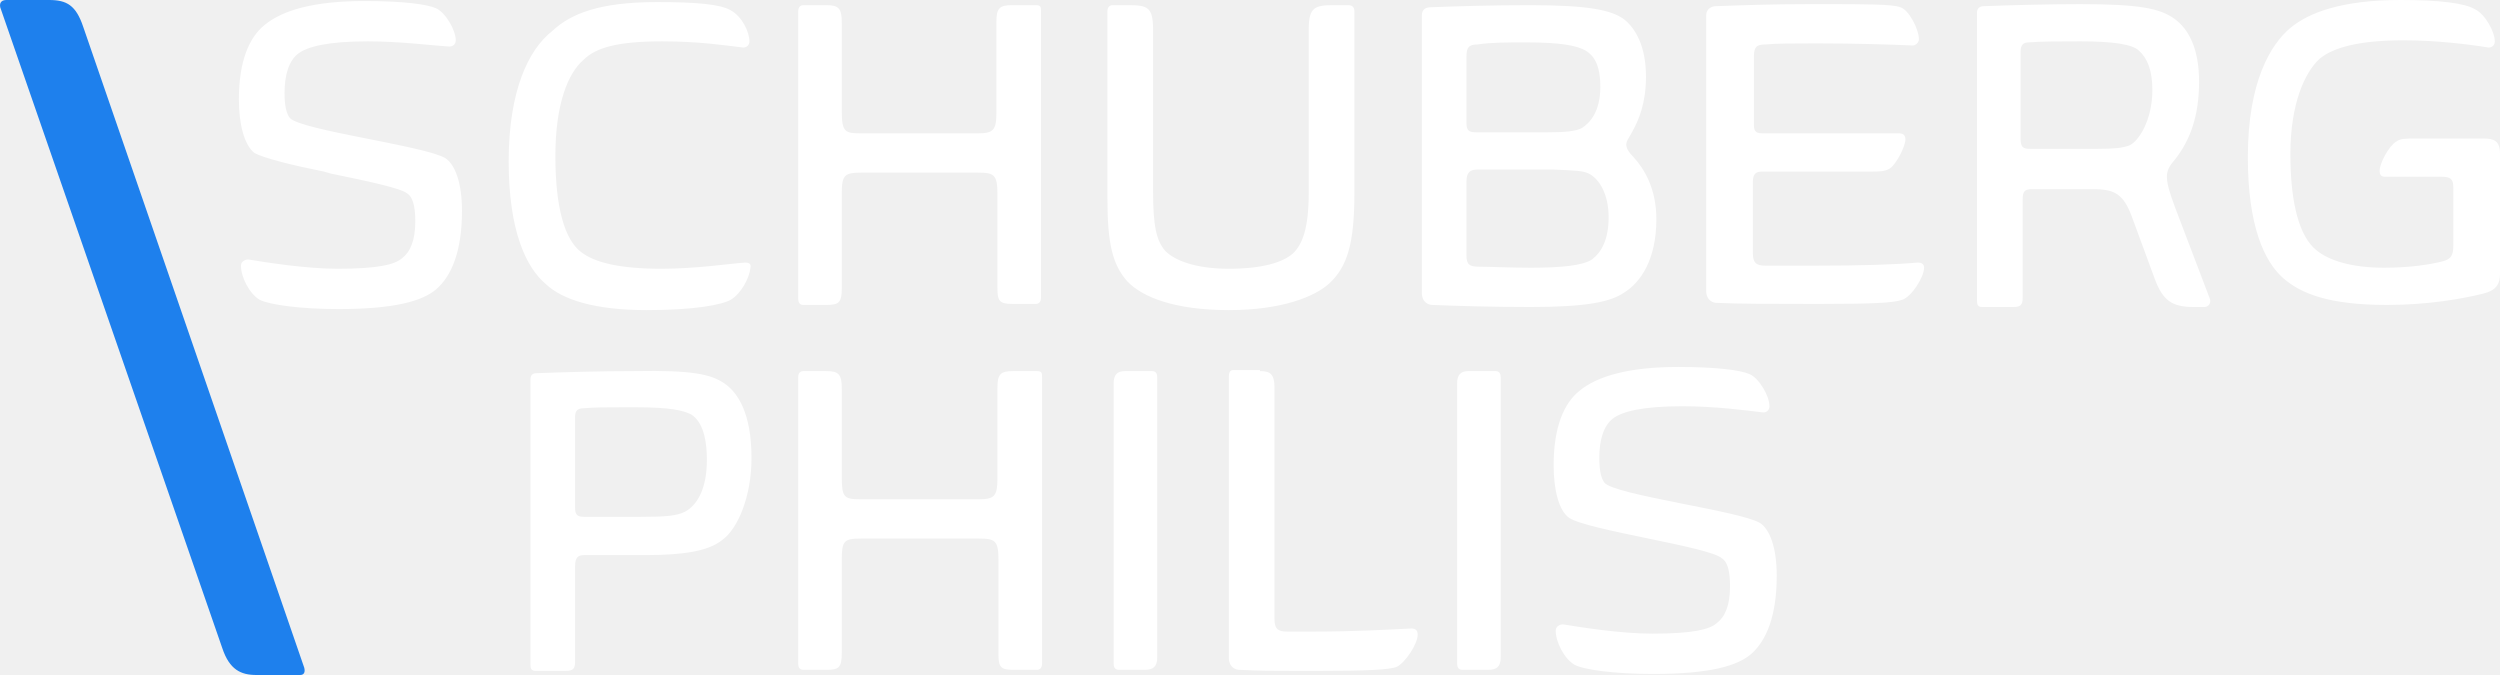
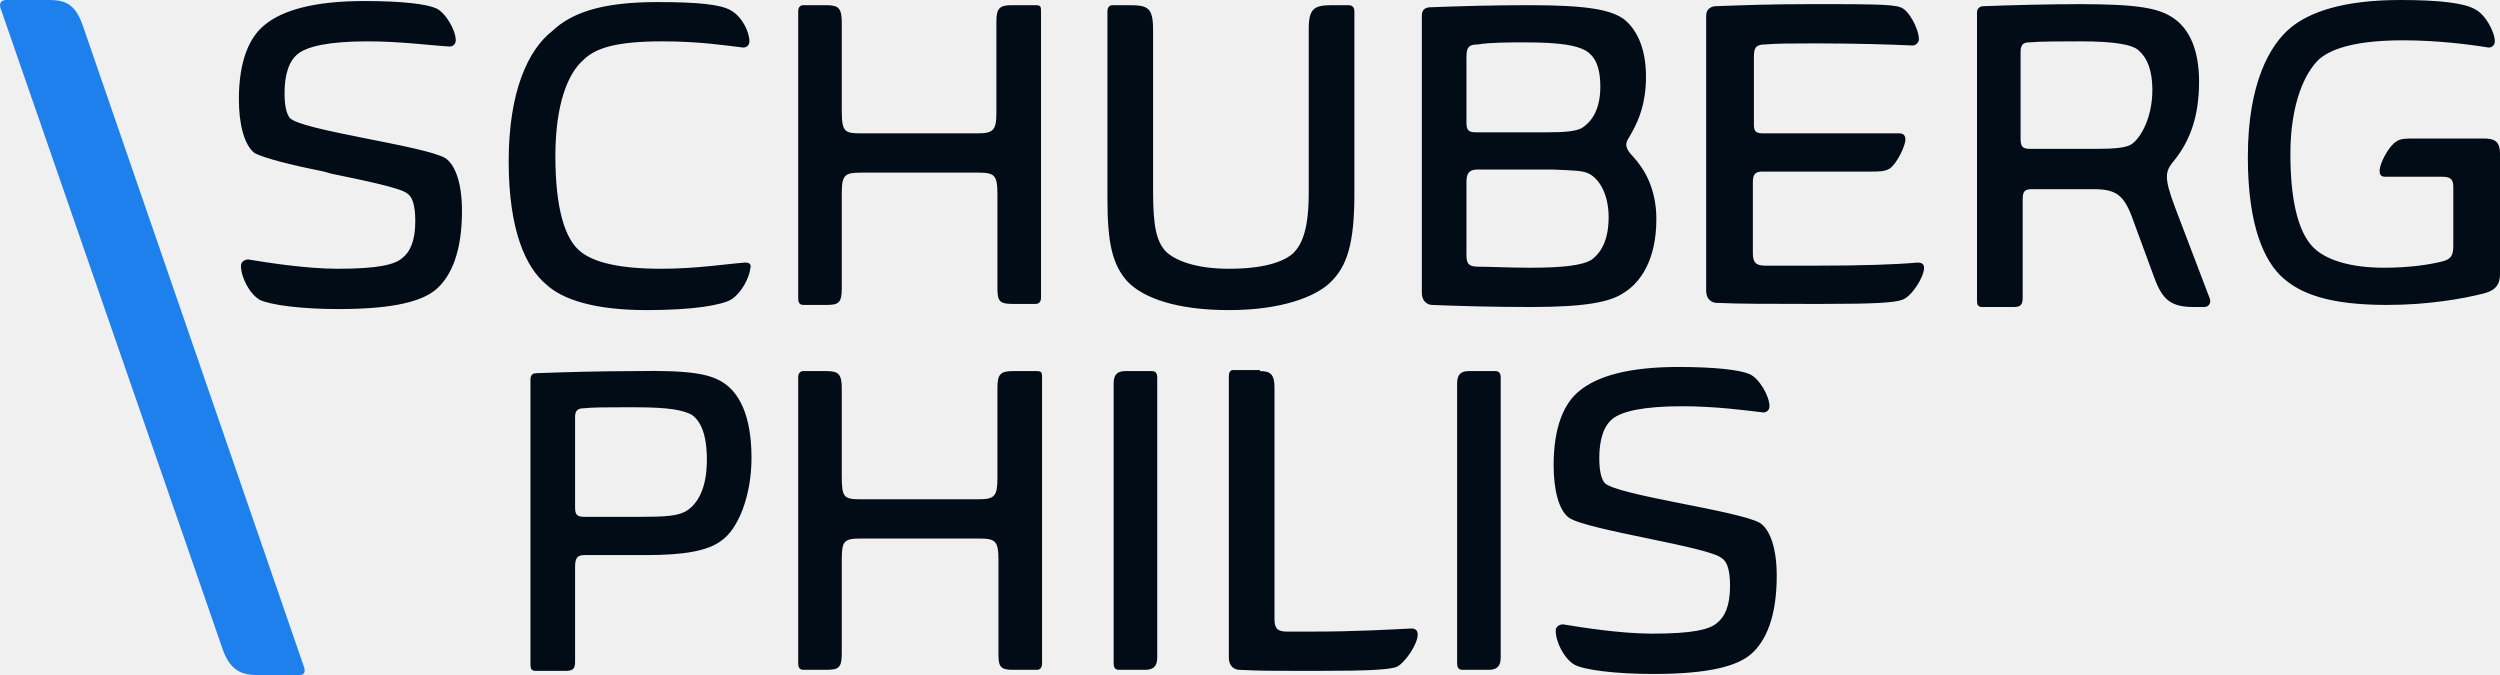
<svg xmlns="http://www.w3.org/2000/svg" width="400" height="108" viewBox="0 0 400 108" fill="none">
  <g clip-path="url(#clip0_23_477)">
-     <path fill-rule="evenodd" clip-rule="evenodd" d="M268.505 58.714C274.648 58.714 278.466 59.21 279.961 59.871C281.455 60.533 283.115 63.345 283.115 64.999C283.115 65.66 282.617 65.991 282.119 65.991C279.297 65.66 274.482 64.999 269.169 64.999C262.86 64.999 259.539 65.825 258.045 66.983C256.55 68.141 255.886 70.456 255.886 73.268C255.886 75.418 256.218 76.576 256.716 77.237C258.377 79.222 278.3 81.703 281.621 83.688C283.115 84.68 284.277 87.492 284.277 92.123C284.277 98.573 282.617 102.542 280.127 104.692C277.968 106.511 273.652 107.835 264.52 107.835C258.377 107.835 253.396 107.173 251.902 106.346C250.241 105.354 248.913 102.708 248.913 100.888C248.913 100.227 249.577 99.896 250.075 99.896C253.064 100.392 259.373 101.384 264.354 101.384C270.829 101.384 273.486 100.723 274.648 99.731C275.976 98.738 276.806 96.919 276.806 93.776C276.806 91.13 276.308 89.807 275.478 89.311C273.486 87.492 254.06 84.845 251.071 82.861C249.411 81.703 248.581 78.395 248.581 74.426C248.581 68.306 250.241 64.502 252.732 62.518C255.554 60.202 260.535 58.714 268.505 58.714ZM201.594 59.375C203.255 59.375 203.919 59.871 203.919 62.021V99.069C203.919 100.557 204.417 101.054 205.911 101.054H210.062C217.035 101.054 222.348 100.723 225.835 100.557C226.499 100.557 226.831 100.888 226.831 101.55C226.831 103.038 224.839 106.015 223.51 106.677C222.348 107.173 218.696 107.338 210.892 107.338H207.405C203.089 107.338 201.926 107.338 198.274 107.173C197.776 107.173 196.614 106.842 196.614 105.188V60.202C196.614 59.706 196.78 59.21 197.278 59.21H201.594V59.375ZM132.194 59.375C134.186 59.375 134.684 59.871 134.684 62.187V76.245C134.684 79.553 135.016 79.884 137.673 79.884H156.6C159.091 79.884 159.589 79.387 159.589 76.576V62.021C159.589 59.871 160.087 59.375 162.079 59.375H165.898C166.728 59.375 166.728 59.706 166.728 60.367V106.181C166.728 106.842 166.396 107.173 165.898 107.173H162.079C160.087 107.173 159.755 106.677 159.755 104.692V89.642C159.755 86.499 159.257 86.168 156.6 86.168H137.839C135.016 86.168 134.684 86.499 134.684 89.642V104.527C134.684 106.842 134.186 107.173 132.194 107.173H128.541C127.877 107.173 127.711 106.677 127.711 106.181V60.367C127.711 59.706 128.043 59.375 128.541 59.375H132.194ZM184.327 59.375C184.991 59.375 185.157 59.871 185.157 60.367V105.188C185.157 106.677 184.493 107.173 183.165 107.173H179.014C178.35 107.173 178.184 106.677 178.184 106.181V61.36C178.184 60.037 178.682 59.375 180.011 59.375H184.327ZM239.283 59.375C239.947 59.375 240.113 59.871 240.113 60.367V105.188C240.113 106.677 239.449 107.173 238.121 107.173H233.97C233.306 107.173 233.14 106.677 233.14 106.181V61.36C233.14 60.037 233.638 59.375 234.967 59.375H239.283ZM115.923 61.36C118.081 62.848 120.24 66.156 120.24 73.268C120.24 79.387 118.081 84.68 115.425 86.499C113.266 88.153 109.448 88.815 103.305 88.815H93.509C92.513 88.815 92.014 89.145 92.014 90.634V105.85C92.014 107.008 91.682 107.338 90.52 107.338H85.705C85.041 107.338 84.875 107.008 84.875 106.346V60.698C84.875 59.871 85.373 59.706 85.871 59.706C90.52 59.541 95.999 59.375 101.644 59.375C110.776 59.21 113.764 59.871 115.923 61.36ZM101.644 65.164H99.818C97.161 65.164 94.837 65.164 93.343 65.329C92.513 65.329 92.014 65.66 92.014 66.652V81.207C92.014 82.365 92.347 82.695 93.509 82.695H102.474C106.625 82.695 108.285 82.53 109.614 81.868C111.44 80.876 113.1 78.395 113.1 73.599C113.1 69.464 112.104 67.314 110.61 66.322C109.282 65.66 107.289 65.164 101.644 65.164ZM180.509 0.827C183.663 0.827 184.493 1.158 184.493 4.796V30.597C184.493 36.055 184.991 38.536 186.486 40.19C187.98 41.678 191.301 43.002 196.614 43.002C201.926 43.002 205.247 42.009 206.907 40.521C208.402 39.032 209.398 36.551 209.398 30.763V4.631C209.398 1.158 210.394 0.827 213.383 0.827H215.707C216.371 0.827 216.703 1.158 216.703 1.819V30.928C216.703 39.032 215.541 42.671 212.718 45.317C210.394 47.467 205.081 49.617 196.614 49.617C188.146 49.617 182.833 47.633 180.343 44.986C178.018 42.34 177.188 39.032 177.188 31.755V1.819C177.188 1.158 177.52 0.827 178.018 0.827H180.509ZM58.31 0.165C64.454 0.165 68.272 0.662 69.766 1.323C71.261 1.985 72.921 4.796 72.921 6.45C72.921 7.112 72.423 7.443 71.925 7.443C68.936 7.277 64.121 6.616 58.808 6.616C52.499 6.616 49.179 7.443 47.684 8.6C46.19 9.758 45.526 12.073 45.526 14.885C45.526 17.035 45.858 18.193 46.356 18.855C48.017 20.839 67.94 23.32 71.261 25.305C72.755 26.297 73.917 29.109 73.917 33.74C73.917 40.19 72.257 44.159 69.766 46.309C67.608 48.129 63.291 49.452 54.16 49.452C48.182 49.452 43.202 48.79 41.541 47.963C39.881 46.971 38.553 44.325 38.553 42.505C38.553 41.844 39.217 41.513 39.715 41.513C42.703 42.009 49.013 43.002 53.994 43.002C60.469 43.002 63.125 42.34 64.287 41.348C65.616 40.355 66.446 38.536 66.446 35.394C66.446 32.747 65.948 31.424 65.118 30.928C64.121 30.101 58.642 28.943 52.997 27.786L51.835 27.455C46.854 26.462 42.205 25.305 40.711 24.478C39.051 23.155 38.221 19.847 38.221 15.877C38.221 9.758 39.881 5.954 42.371 3.969C45.194 1.654 50.175 0.165 58.31 0.165ZM105.131 0.331C111.274 0.331 115.259 0.662 116.919 1.654C118.745 2.646 119.908 5.127 119.908 6.616C119.908 7.112 119.576 7.608 118.911 7.608C116.089 7.277 111.938 6.616 105.961 6.616C98.822 6.616 95.335 7.608 93.343 9.593C90.852 11.743 88.86 16.704 88.86 24.974C88.86 33.243 90.354 38.371 93.011 40.355C95.169 42.009 99.154 43.002 105.795 43.002C111.44 43.002 116.753 42.175 119.243 42.009C119.742 42.009 120.24 42.175 120.074 42.836C119.908 44.49 118.579 46.971 116.919 47.963C115.425 48.79 111.108 49.617 103.471 49.617C95.169 49.617 90.022 47.963 87.366 45.482C84.211 42.836 81.389 37.047 81.389 25.801C81.389 14.554 84.543 7.939 88.362 4.962C91.35 2.15 95.999 0.331 105.131 0.331ZM244.762 0.827C254.392 0.827 257.713 1.654 259.705 2.977C261.697 4.466 263.358 7.443 263.358 12.239C263.358 16.539 262.195 19.185 261.199 21.005C260.701 21.997 260.203 22.493 260.203 23.155C260.203 23.651 260.535 24.312 261.365 25.139C263.026 26.959 265.018 30.101 265.018 35.063C265.018 41.513 262.528 45.152 259.871 46.806C257.713 48.294 253.894 49.121 244.928 49.121C238.619 49.121 233.306 48.956 229.155 48.79C228.657 48.79 227.495 48.459 227.495 46.806V2.481C227.495 1.323 228.325 1.158 228.989 1.158C233.306 0.992 238.785 0.827 244.762 0.827ZM396.016 1.489C397.676 2.315 399.17 5.127 399.17 6.616C399.17 7.277 398.672 7.608 398.174 7.608C395.186 7.112 389.873 6.45 384.56 6.45C377.42 6.45 373.27 7.608 371.111 9.427C368.787 11.577 366.462 16.539 366.462 24.643C366.462 32.747 367.957 37.874 370.613 40.025C372.606 41.678 376.258 42.836 381.405 42.836C385.556 42.836 388.711 42.34 390.703 41.844C392.031 41.513 392.529 41.017 392.529 39.363V29.936C392.529 28.613 392.031 28.282 390.703 28.282H381.737C381.073 28.282 380.741 28.116 380.741 27.289C380.741 26.132 382.235 23.32 383.398 22.659C384.062 22.162 384.892 22.162 386.386 22.162H397.344C399.004 22.162 400.001 22.493 400.001 24.643V43.828C400.001 45.482 399.336 46.475 397.344 46.971C394.023 47.798 388.544 48.79 381.903 48.79C372.606 48.79 368.123 46.971 365.3 44.49C362.312 41.844 359.655 36.221 359.655 25.139C359.655 13.066 363.308 7.112 366.462 4.466C369.451 1.985 374.764 0 384.062 0C390.371 0 394.356 0.496 396.016 1.489ZM304.035 1.158C305.363 1.489 307.024 4.631 307.024 6.285C307.024 6.781 306.526 7.277 306.027 7.277C302.375 7.112 296.73 6.946 291.251 6.946H289.923C286.934 6.946 284.277 6.946 282.451 7.112C280.957 7.112 280.625 7.608 280.625 9.096V20.012C280.625 21.17 281.123 21.335 282.119 21.335H303.869C304.533 21.335 304.865 21.666 304.865 22.328C304.865 23.32 303.537 26.132 302.375 26.959C301.545 27.455 300.714 27.455 299.054 27.455H281.953C280.957 27.455 280.459 27.786 280.459 29.109V40.521C280.459 42.009 280.957 42.505 282.451 42.505H290.421C297.892 42.505 303.039 42.34 306.858 42.009C307.356 42.009 307.854 42.175 307.854 42.836C307.854 44.325 305.861 47.467 304.367 47.963C303.039 48.459 299.552 48.625 291.749 48.625H288.926C283.115 48.625 278.3 48.625 274.648 48.459C274.15 48.459 272.987 48.129 272.987 46.475V2.481C272.987 1.323 273.984 0.992 274.482 0.992C278.965 0.827 283.447 0.662 289.59 0.662H291.915C298.224 0.662 302.873 0.662 304.035 1.158ZM132.194 0.827C134.186 0.827 134.684 1.323 134.684 3.639V17.697C134.684 21.17 135.182 21.335 137.839 21.335H156.434C158.925 21.335 159.423 20.839 159.423 18.028V3.473C159.423 1.323 159.921 0.827 161.913 0.827H165.732C166.562 0.827 166.562 1.158 166.562 1.819V47.633C166.562 48.294 166.23 48.625 165.732 48.625H161.913C159.921 48.625 159.589 48.129 159.589 46.144V31.093C159.589 27.951 159.091 27.62 156.434 27.62H137.839C135.182 27.62 134.684 27.951 134.684 30.928V46.144C134.684 48.459 134.186 48.79 132.194 48.79H128.541C127.877 48.79 127.711 48.294 127.711 47.798V1.819C127.711 1.158 128.043 0.827 128.541 0.827H132.194ZM332.758 0.662C342.222 0.662 345.543 1.323 347.867 2.977C350.192 4.631 351.852 7.773 351.852 13.066C351.852 18.689 350.358 22.493 348.033 25.47C347.037 26.628 346.705 27.289 346.705 28.282C346.705 29.274 347.037 30.597 348.033 33.243L353.512 47.633C353.844 48.294 353.512 49.121 352.682 49.121H351.022C347.535 49.121 346.041 48.129 344.712 44.49L341.06 34.567C339.732 31.093 338.403 30.267 334.917 30.267H325.121C323.959 30.267 323.627 30.597 323.627 31.92V47.633C323.627 48.79 323.295 49.121 322.132 49.121H317.151C316.487 49.121 316.321 48.79 316.321 48.129V1.985C316.321 1.323 316.819 0.992 317.318 0.992C321.468 0.827 327.943 0.662 332.758 0.662ZM248.415 27.124H236.461C235.133 27.124 234.634 27.62 234.634 29.109V40.852C234.634 42.34 235.133 42.671 236.627 42.671C238.453 42.671 241.442 42.836 244.928 42.836C249.743 42.836 253.23 42.505 254.724 41.513C256.218 40.355 257.381 38.371 257.381 34.732C257.381 31.093 255.886 28.613 254.226 27.786C253.23 27.289 252.068 27.289 248.415 27.124ZM332.924 6.616C329.77 6.616 326.449 6.616 324.623 6.781C323.793 6.781 323.295 7.112 323.295 8.27V22.162C323.295 23.485 323.627 23.816 324.789 23.816H335.581C338.403 23.816 339.566 23.651 340.562 23.32C342.056 22.824 344.38 19.351 344.38 14.389C344.38 11.247 343.55 9.262 342.222 8.104C341.226 7.112 338.237 6.616 332.924 6.616ZM244.098 6.781C241.276 6.781 238.453 6.781 236.461 7.112C234.967 7.112 234.634 7.608 234.634 9.096V19.681C234.634 21.005 235.133 21.17 236.295 21.17H247.585C250.407 21.17 252.068 21.005 253.064 20.508C254.392 19.681 256.052 17.862 256.052 13.893C256.052 10.42 255.056 8.931 253.728 8.104C252.234 7.277 249.743 6.781 244.098 6.781Z" fill="white" />
+     <path fill-rule="evenodd" clip-rule="evenodd" d="M268.505 58.714C274.648 58.714 278.466 59.21 279.961 59.871C281.455 60.533 283.115 63.345 283.115 64.999C283.115 65.66 282.617 65.991 282.119 65.991C279.297 65.66 274.482 64.999 269.169 64.999C262.86 64.999 259.539 65.825 258.045 66.983C256.55 68.141 255.886 70.456 255.886 73.268C255.886 75.418 256.218 76.576 256.716 77.237C258.377 79.222 278.3 81.703 281.621 83.688C283.115 84.68 284.277 87.492 284.277 92.123C284.277 98.573 282.617 102.542 280.127 104.692C277.968 106.511 273.652 107.835 264.52 107.835C258.377 107.835 253.396 107.173 251.902 106.346C250.241 105.354 248.913 102.708 248.913 100.888C248.913 100.227 249.577 99.896 250.075 99.896C253.064 100.392 259.373 101.384 264.354 101.384C270.829 101.384 273.486 100.723 274.648 99.731C275.976 98.738 276.806 96.919 276.806 93.776C276.806 91.13 276.308 89.807 275.478 89.311C273.486 87.492 254.06 84.845 251.071 82.861C249.411 81.703 248.581 78.395 248.581 74.426C248.581 68.306 250.241 64.502 252.732 62.518C255.554 60.202 260.535 58.714 268.505 58.714ZM201.594 59.375C203.255 59.375 203.919 59.871 203.919 62.021V99.069C203.919 100.557 204.417 101.054 205.911 101.054H210.062C217.035 101.054 222.348 100.723 225.835 100.557C226.499 100.557 226.831 100.888 226.831 101.55C226.831 103.038 224.839 106.015 223.51 106.677C222.348 107.173 218.696 107.338 210.892 107.338H207.405C203.089 107.338 201.926 107.338 198.274 107.173C197.776 107.173 196.614 106.842 196.614 105.188V60.202C196.614 59.706 196.78 59.21 197.278 59.21H201.594V59.375ZM132.194 59.375C134.186 59.375 134.684 59.871 134.684 62.187V76.245C134.684 79.553 135.016 79.884 137.673 79.884H156.6C159.091 79.884 159.589 79.387 159.589 76.576V62.021C159.589 59.871 160.087 59.375 162.079 59.375H165.898C166.728 59.375 166.728 59.706 166.728 60.367V106.181C166.728 106.842 166.396 107.173 165.898 107.173H162.079C160.087 107.173 159.755 106.677 159.755 104.692V89.642C159.755 86.499 159.257 86.168 156.6 86.168H137.839C135.016 86.168 134.684 86.499 134.684 89.642V104.527C134.684 106.842 134.186 107.173 132.194 107.173H128.541C127.877 107.173 127.711 106.677 127.711 106.181V60.367C127.711 59.706 128.043 59.375 128.541 59.375H132.194ZM184.327 59.375C184.991 59.375 185.157 59.871 185.157 60.367V105.188C185.157 106.677 184.493 107.173 183.165 107.173H179.014C178.35 107.173 178.184 106.677 178.184 106.181V61.36C178.184 60.037 178.682 59.375 180.011 59.375H184.327ZM239.283 59.375C239.947 59.375 240.113 59.871 240.113 60.367V105.188C240.113 106.677 239.449 107.173 238.121 107.173H233.97C233.306 107.173 233.14 106.677 233.14 106.181V61.36C233.14 60.037 233.638 59.375 234.967 59.375H239.283ZM115.923 61.36C118.081 62.848 120.24 66.156 120.24 73.268C120.24 79.387 118.081 84.68 115.425 86.499C113.266 88.153 109.448 88.815 103.305 88.815H93.509C92.513 88.815 92.014 89.145 92.014 90.634V105.85C92.014 107.008 91.682 107.338 90.52 107.338H85.705C85.041 107.338 84.875 107.008 84.875 106.346V60.698C84.875 59.871 85.373 59.706 85.871 59.706C90.52 59.541 95.999 59.375 101.644 59.375C110.776 59.21 113.764 59.871 115.923 61.36ZM101.644 65.164H99.818C97.161 65.164 94.837 65.164 93.343 65.329C92.513 65.329 92.014 65.66 92.014 66.652V81.207C92.014 82.365 92.347 82.695 93.509 82.695H102.474C106.625 82.695 108.285 82.53 109.614 81.868C111.44 80.876 113.1 78.395 113.1 73.599C113.1 69.464 112.104 67.314 110.61 66.322C109.282 65.66 107.289 65.164 101.644 65.164ZM180.509 0.827C183.663 0.827 184.493 1.158 184.493 4.796V30.597C184.493 36.055 184.991 38.536 186.486 40.19C187.98 41.678 191.301 43.002 196.614 43.002C201.926 43.002 205.247 42.009 206.907 40.521C208.402 39.032 209.398 36.551 209.398 30.763V4.631C209.398 1.158 210.394 0.827 213.383 0.827H215.707C216.371 0.827 216.703 1.158 216.703 1.819V30.928C216.703 39.032 215.541 42.671 212.718 45.317C210.394 47.467 205.081 49.617 196.614 49.617C188.146 49.617 182.833 47.633 180.343 44.986C178.018 42.34 177.188 39.032 177.188 31.755V1.819C177.188 1.158 177.52 0.827 178.018 0.827H180.509ZM58.31 0.165C64.454 0.165 68.272 0.662 69.766 1.323C71.261 1.985 72.921 4.796 72.921 6.45C72.921 7.112 72.423 7.443 71.925 7.443C68.936 7.277 64.121 6.616 58.808 6.616C52.499 6.616 49.179 7.443 47.684 8.6C46.19 9.758 45.526 12.073 45.526 14.885C45.526 17.035 45.858 18.193 46.356 18.855C48.017 20.839 67.94 23.32 71.261 25.305C72.755 26.297 73.917 29.109 73.917 33.74C73.917 40.19 72.257 44.159 69.766 46.309C67.608 48.129 63.291 49.452 54.16 49.452C48.182 49.452 43.202 48.79 41.541 47.963C39.881 46.971 38.553 44.325 38.553 42.505C38.553 41.844 39.217 41.513 39.715 41.513C42.703 42.009 49.013 43.002 53.994 43.002C60.469 43.002 63.125 42.34 64.287 41.348C65.616 40.355 66.446 38.536 66.446 35.394C66.446 32.747 65.948 31.424 65.118 30.928C64.121 30.101 58.642 28.943 52.997 27.786L51.835 27.455C46.854 26.462 42.205 25.305 40.711 24.478C39.051 23.155 38.221 19.847 38.221 15.877C38.221 9.758 39.881 5.954 42.371 3.969C45.194 1.654 50.175 0.165 58.31 0.165ZM105.131 0.331C111.274 0.331 115.259 0.662 116.919 1.654C118.745 2.646 119.908 5.127 119.908 6.616C119.908 7.112 119.576 7.608 118.911 7.608C116.089 7.277 111.938 6.616 105.961 6.616C98.822 6.616 95.335 7.608 93.343 9.593C90.852 11.743 88.86 16.704 88.86 24.974C88.86 33.243 90.354 38.371 93.011 40.355C95.169 42.009 99.154 43.002 105.795 43.002C111.44 43.002 116.753 42.175 119.243 42.009C119.742 42.009 120.24 42.175 120.074 42.836C119.908 44.49 118.579 46.971 116.919 47.963C115.425 48.79 111.108 49.617 103.471 49.617C95.169 49.617 90.022 47.963 87.366 45.482C84.211 42.836 81.389 37.047 81.389 25.801C81.389 14.554 84.543 7.939 88.362 4.962C91.35 2.15 95.999 0.331 105.131 0.331ZM244.762 0.827C254.392 0.827 257.713 1.654 259.705 2.977C261.697 4.466 263.358 7.443 263.358 12.239C263.358 16.539 262.195 19.185 261.199 21.005C260.701 21.997 260.203 22.493 260.203 23.155C260.203 23.651 260.535 24.312 261.365 25.139C263.026 26.959 265.018 30.101 265.018 35.063C265.018 41.513 262.528 45.152 259.871 46.806C257.713 48.294 253.894 49.121 244.928 49.121C238.619 49.121 233.306 48.956 229.155 48.79C228.657 48.79 227.495 48.459 227.495 46.806V2.481C227.495 1.323 228.325 1.158 228.989 1.158C233.306 0.992 238.785 0.827 244.762 0.827ZM396.016 1.489C397.676 2.315 399.17 5.127 399.17 6.616C399.17 7.277 398.672 7.608 398.174 7.608C395.186 7.112 389.873 6.45 384.56 6.45C377.42 6.45 373.27 7.608 371.111 9.427C368.787 11.577 366.462 16.539 366.462 24.643C366.462 32.747 367.957 37.874 370.613 40.025C372.606 41.678 376.258 42.836 381.405 42.836C385.556 42.836 388.711 42.34 390.703 41.844C392.031 41.513 392.529 41.017 392.529 39.363V29.936C392.529 28.613 392.031 28.282 390.703 28.282H381.737C381.073 28.282 380.741 28.116 380.741 27.289C380.741 26.132 382.235 23.32 383.398 22.659C384.062 22.162 384.892 22.162 386.386 22.162H397.344C399.004 22.162 400.001 22.493 400.001 24.643V43.828C400.001 45.482 399.336 46.475 397.344 46.971C394.023 47.798 388.544 48.79 381.903 48.79C372.606 48.79 368.123 46.971 365.3 44.49C362.312 41.844 359.655 36.221 359.655 25.139C359.655 13.066 363.308 7.112 366.462 4.466C369.451 1.985 374.764 0 384.062 0C390.371 0 394.356 0.496 396.016 1.489ZM304.035 1.158C305.363 1.489 307.024 4.631 307.024 6.285C307.024 6.781 306.526 7.277 306.027 7.277C302.375 7.112 296.73 6.946 291.251 6.946H289.923C286.934 6.946 284.277 6.946 282.451 7.112C280.957 7.112 280.625 7.608 280.625 9.096V20.012C280.625 21.17 281.123 21.335 282.119 21.335H303.869C304.533 21.335 304.865 21.666 304.865 22.328C304.865 23.32 303.537 26.132 302.375 26.959C301.545 27.455 300.714 27.455 299.054 27.455H281.953C280.957 27.455 280.459 27.786 280.459 29.109V40.521C280.459 42.009 280.957 42.505 282.451 42.505H290.421C297.892 42.505 303.039 42.34 306.858 42.009C307.356 42.009 307.854 42.175 307.854 42.836C307.854 44.325 305.861 47.467 304.367 47.963C303.039 48.459 299.552 48.625 291.749 48.625H288.926C283.115 48.625 278.3 48.625 274.648 48.459C274.15 48.459 272.987 48.129 272.987 46.475V2.481C272.987 1.323 273.984 0.992 274.482 0.992C278.965 0.827 283.447 0.662 289.59 0.662H291.915C298.224 0.662 302.873 0.662 304.035 1.158ZM132.194 0.827C134.186 0.827 134.684 1.323 134.684 3.639V17.697C134.684 21.17 135.182 21.335 137.839 21.335H156.434C158.925 21.335 159.423 20.839 159.423 18.028V3.473C159.423 1.323 159.921 0.827 161.913 0.827H165.732C166.562 0.827 166.562 1.158 166.562 1.819V47.633C166.562 48.294 166.23 48.625 165.732 48.625H161.913C159.921 48.625 159.589 48.129 159.589 46.144V31.093C159.589 27.951 159.091 27.62 156.434 27.62H137.839C135.182 27.62 134.684 27.951 134.684 30.928V46.144C134.684 48.459 134.186 48.79 132.194 48.79H128.541C127.877 48.79 127.711 48.294 127.711 47.798V1.819C127.711 1.158 128.043 0.827 128.541 0.827H132.194ZM332.758 0.662C342.222 0.662 345.543 1.323 347.867 2.977C350.192 4.631 351.852 7.773 351.852 13.066C351.852 18.689 350.358 22.493 348.033 25.47C347.037 26.628 346.705 27.289 346.705 28.282C346.705 29.274 347.037 30.597 348.033 33.243L353.512 47.633C353.844 48.294 353.512 49.121 352.682 49.121H351.022C347.535 49.121 346.041 48.129 344.712 44.49L341.06 34.567C339.732 31.093 338.403 30.267 334.917 30.267H325.121C323.959 30.267 323.627 30.597 323.627 31.92V47.633C323.627 48.79 323.295 49.121 322.132 49.121H317.151C316.487 49.121 316.321 48.79 316.321 48.129V1.985C316.321 1.323 316.819 0.992 317.318 0.992C321.468 0.827 327.943 0.662 332.758 0.662ZM248.415 27.124H236.461C235.133 27.124 234.634 27.62 234.634 29.109V40.852C234.634 42.34 235.133 42.671 236.627 42.671C238.453 42.671 241.442 42.836 244.928 42.836C249.743 42.836 253.23 42.505 254.724 41.513C256.218 40.355 257.381 38.371 257.381 34.732C257.381 31.093 255.886 28.613 254.226 27.786C253.23 27.289 252.068 27.289 248.415 27.124ZM332.924 6.616C329.77 6.616 326.449 6.616 324.623 6.781C323.793 6.781 323.295 7.112 323.295 8.27V22.162C323.295 23.485 323.627 23.816 324.789 23.816H335.581C338.403 23.816 339.566 23.651 340.562 23.32C342.056 22.824 344.38 19.351 344.38 14.389C344.38 11.247 343.55 9.262 342.222 8.104C341.226 7.112 338.237 6.616 332.924 6.616ZM244.098 6.781C241.276 6.781 238.453 6.781 236.461 7.112C234.967 7.112 234.634 7.608 234.634 9.096V19.681C234.634 21.005 235.133 21.17 236.295 21.17H247.585C250.407 21.17 252.068 21.005 253.064 20.508C254.392 19.681 256.052 17.862 256.052 13.893C256.052 10.42 255.056 8.931 253.728 8.104C252.234 7.277 249.743 6.781 244.098 6.781Z" fill="#020C17" />
    <path fill-rule="evenodd" clip-rule="evenodd" d="M0.034 1.158C-0.132 0.331 0.366 0 1.03 0H7.838C10.66 0 12.154 0.827 13.316 4.3L48.681 106.842C48.847 107.504 48.681 108 48.017 108H41.044C38.553 108 36.727 107.173 35.565 103.7L0.034 1.158Z" fill="#1E80ED" />
  </g>
  <defs>
    <clipPath id="clip0_23_477">
      <rect width="400" height="108" fill="white" />
    </clipPath>
  </defs>
</svg>
